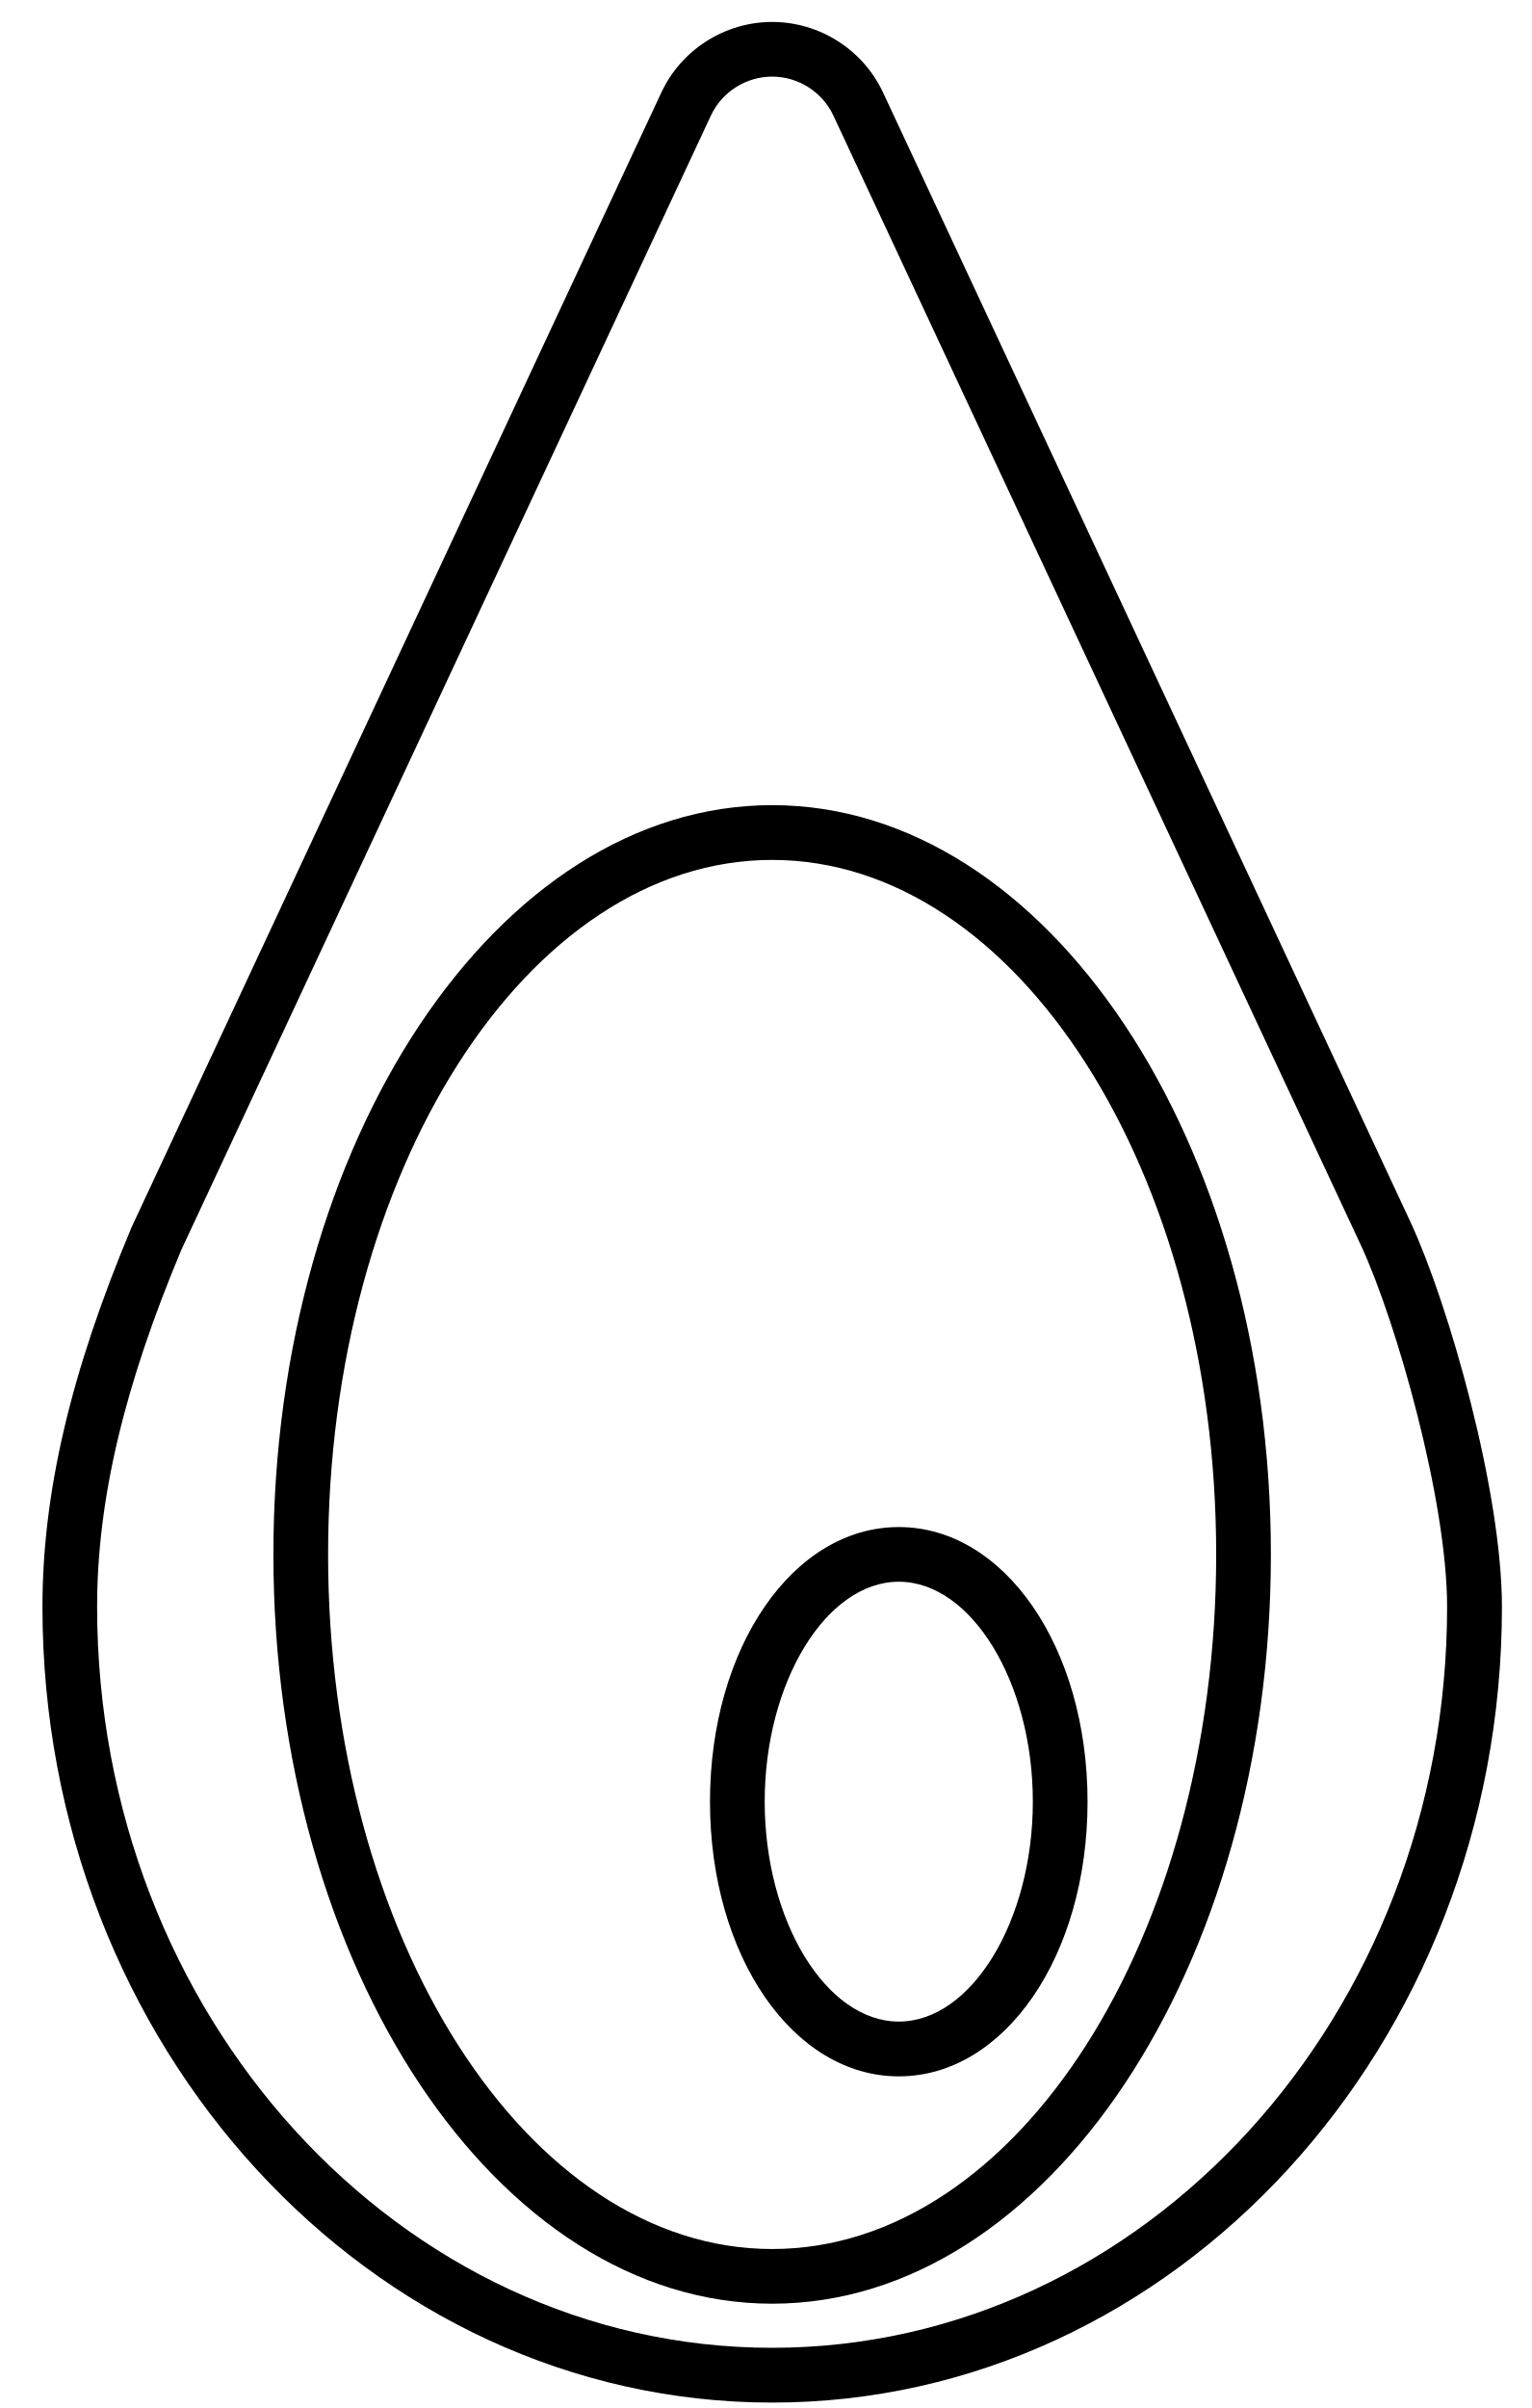
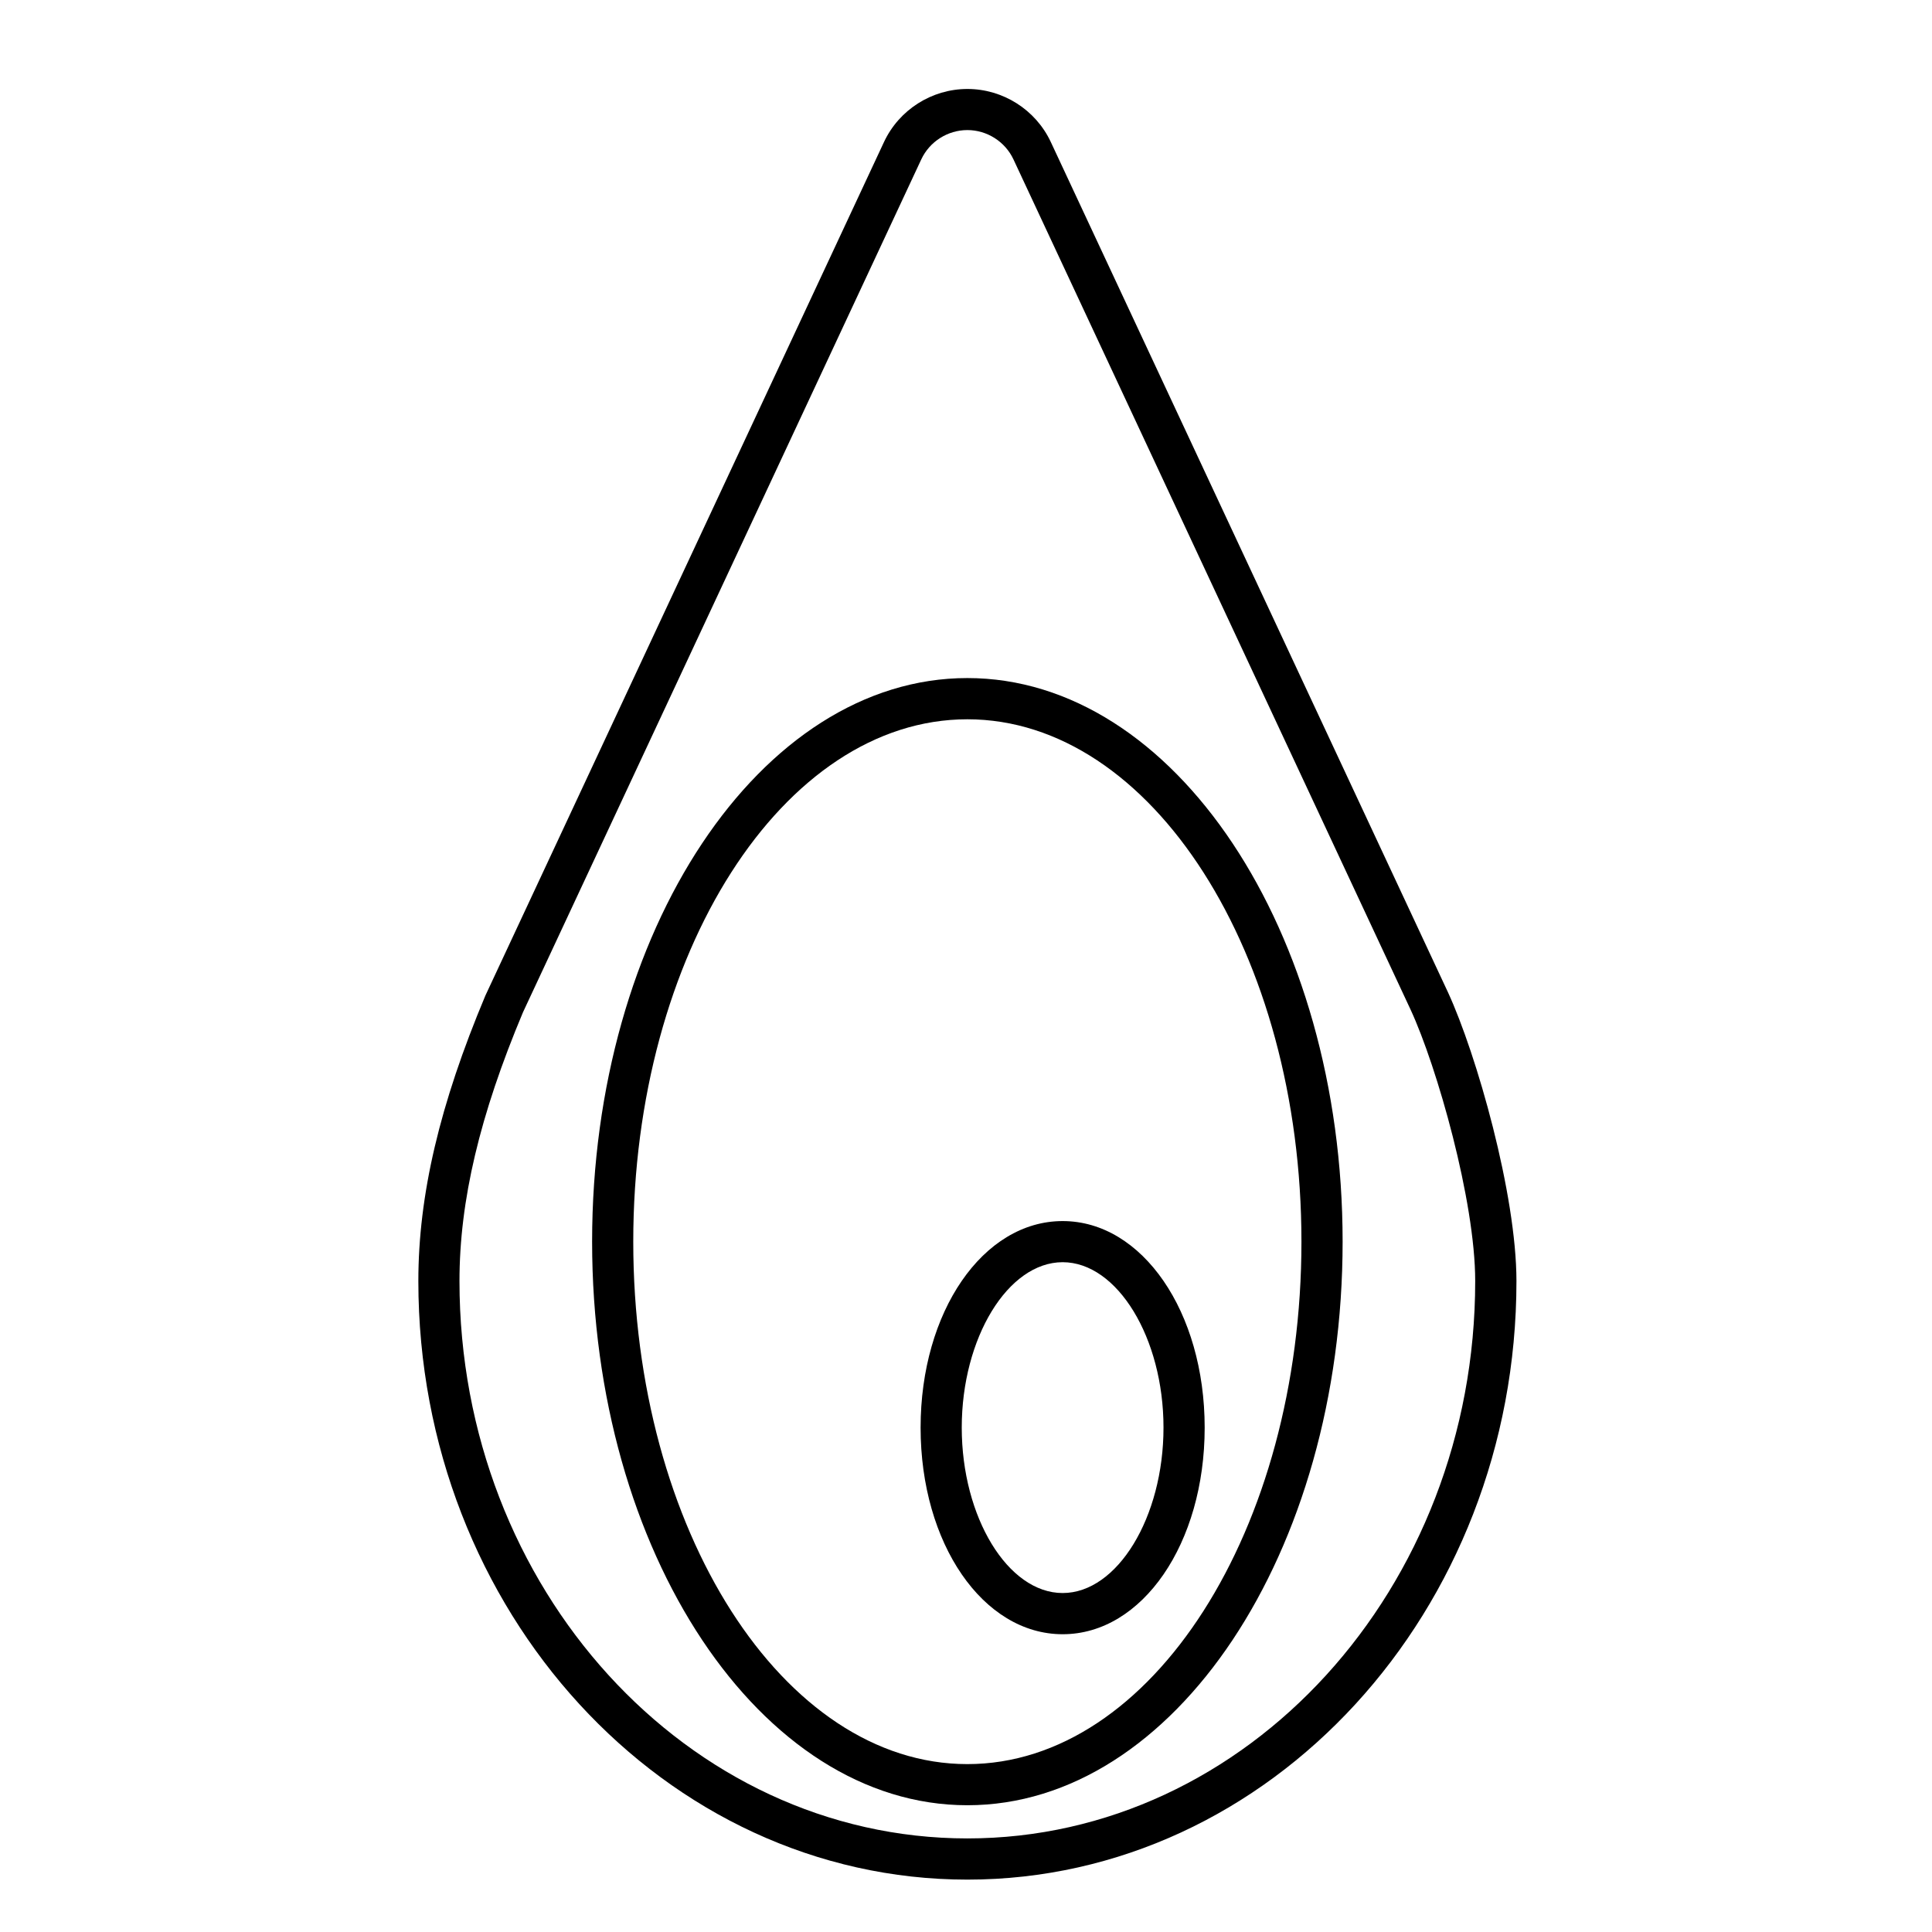
- <svg xmlns="http://www.w3.org/2000/svg" width="28px" height="44px" viewBox="0 0 28 44" version="1.1">
+ <svg xmlns="http://www.w3.org/2000/svg" width="80px" height="80px" viewBox="0 0 80 80" version="1.1">
  <defs />
  <g id="Page-1" stroke="none" stroke-width="1" fill="none" fill-rule="evenodd">
-     <g id="noun_399890_cc" fill="#000000">
-       <g id="Group">
-         <path d="M25.788,22.345 L16.139,1.688 C15.773,0.906 14.978,0.401 14.114,0.401 C13.25,0.401 12.455,0.906 12.089,1.688 L2.405,22.425 C1.294,25.068 0.776,27.272 0.776,29.361 C0.776,37.379 6.759,43.901 14.114,43.901 C21.469,43.901 27.452,37.379 27.452,29.361 C27.451,27.245 26.483,23.851 25.788,22.345 L25.788,22.345 Z M14.113,42.9 C7.31,42.9 1.775,36.826 1.775,29.36 C1.775,27.409 2.268,25.328 3.318,22.83 L12.994,2.111 C13.196,1.679 13.636,1.4 14.113,1.4 C14.59,1.4 15.03,1.679 15.232,2.111 L24.88,22.766 C25.521,24.152 26.45,27.411 26.45,29.36 C26.451,36.826 20.916,42.9 14.113,42.9 L14.113,42.9 Z" id="Shape" />
-         <path d="M14.113,14.712 C9.087,14.712 4.997,20.854 4.997,28.403 C4.997,35.952 9.087,42.094 14.113,42.094 C19.139,42.094 23.229,35.952 23.229,28.403 C23.229,20.854 19.14,14.712 14.113,14.712 L14.113,14.712 Z M14.113,41.095 C9.637,41.095 5.997,35.402 5.997,28.404 C5.997,21.406 9.638,15.713 14.113,15.713 C18.588,15.713 22.229,21.406 22.229,28.404 C22.229,35.402 18.589,41.095 14.113,41.095 L14.113,41.095 Z" id="Shape" />
-         <path d="M16.428,27.903 C14.492,27.903 12.977,30.107 12.977,32.921 C12.977,35.735 14.493,37.94 16.428,37.94 C18.363,37.94 19.878,35.736 19.878,32.921 C19.878,30.107 18.362,27.903 16.428,27.903 L16.428,27.903 Z M16.428,36.939 C15.099,36.939 13.977,35.099 13.977,32.92 C13.977,30.742 15.099,28.902 16.428,28.902 C17.756,28.902 18.878,30.742 18.878,32.92 C18.878,35.1 17.756,36.939 16.428,36.939 L16.428,36.939 Z" id="Shape" />
+     <g id="seed" transform="translate(16, 3)" fill="#000000">
+       <g id="Page-1">
+         <g id="noun_399890_cc">
+           <g id="Group">
+             <path d="M43.957,38.088 L27.51,2.877 C26.886,1.544 25.531,0.684 24.058,0.684 C22.585,0.684 21.23,1.544 20.606,2.877 L4.099,38.224 C2.206,42.73 1.323,46.486 1.323,50.047 C1.323,63.714 11.521,74.831 24.058,74.831 C36.595,74.831 46.793,63.714 46.793,50.047 C46.791,46.44 45.141,40.655 43.957,38.088 L43.957,38.088 L43.957,38.088 Z M24.056,73.125 C12.46,73.125 3.026,62.772 3.026,50.045 C3.026,46.72 3.866,43.173 5.656,38.915 L22.149,3.598 C22.493,2.862 23.243,2.386 24.056,2.386 C24.869,2.386 25.619,2.862 25.964,3.598 L42.409,38.806 C43.502,41.168 45.085,46.723 45.085,50.045 C45.087,62.772 35.652,73.125 24.056,73.125 L24.056,73.125 L24.056,73.125 Z" id="Shape" />
+             <path d="M24.056,25.077 C15.489,25.077 8.518,35.547 8.518,48.414 C8.518,61.282 15.489,71.751 24.056,71.751 C32.623,71.751 39.595,61.282 39.595,48.414 C39.595,35.547 32.625,25.077 24.056,25.077 L24.056,25.077 L24.056,25.077 Z M24.056,70.048 C16.427,70.048 10.222,60.344 10.222,48.416 C10.222,36.487 16.428,26.784 24.056,26.784 C31.684,26.784 37.89,36.487 37.89,48.416 C37.89,60.344 31.686,70.048 24.056,70.048 L24.056,70.048 L24.056,70.048 Z" id="Shape" />
+             <path d="M28.002,47.562 C24.702,47.562 22.12,51.319 22.12,56.115 C22.12,60.912 24.704,64.67 28.002,64.67 C31.301,64.67 33.883,60.914 33.883,56.115 C33.883,51.319 31.299,47.562 28.002,47.562 L28.002,47.562 L28.002,47.562 Z M28.002,62.964 C25.737,62.964 23.824,59.828 23.824,56.114 C23.824,52.401 25.737,49.265 28.002,49.265 C30.266,49.265 32.178,52.401 32.178,56.114 C32.178,59.83 30.266,62.964 28.002,62.964 L28.002,62.964 L28.002,62.964 Z" id="Shape" />
+           </g>
+         </g>
      </g>
    </g>
  </g>
</svg>
